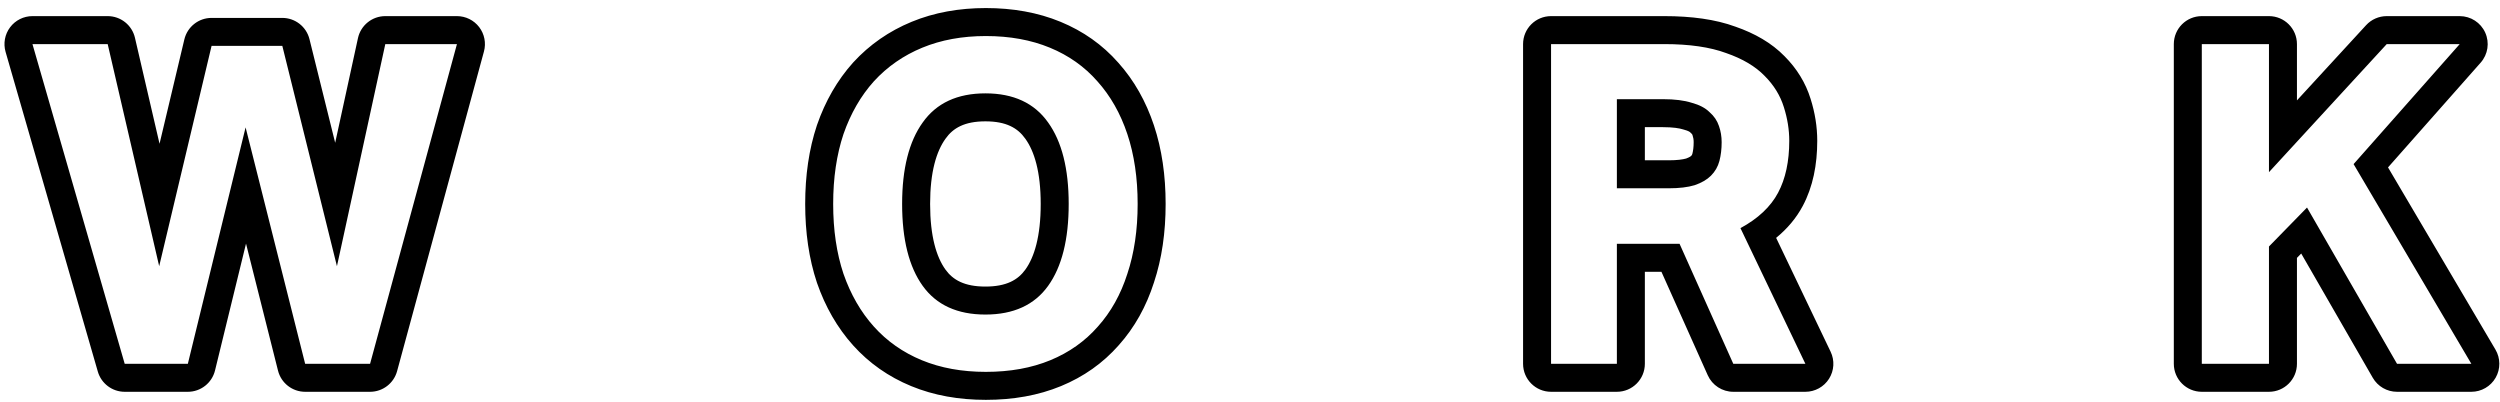
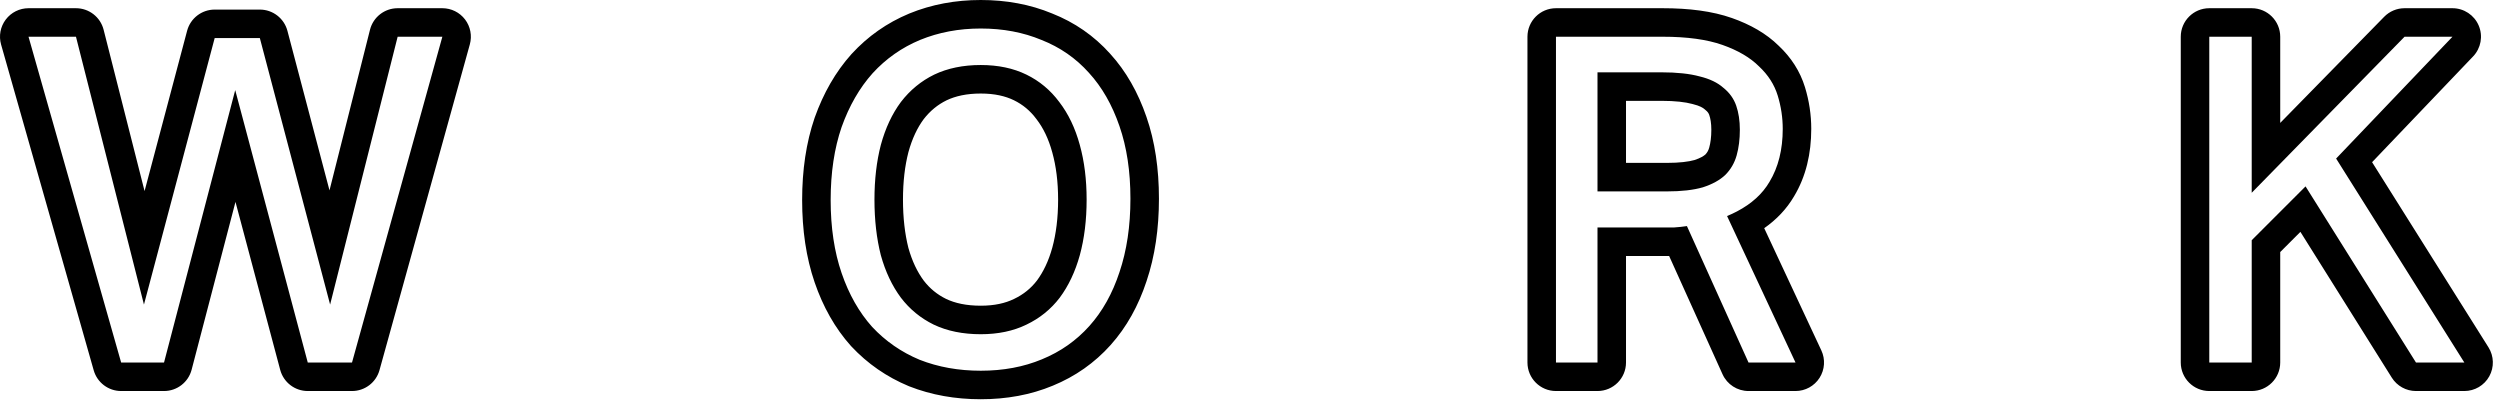
- <svg xmlns="http://www.w3.org/2000/svg" width="268" height="43" viewBox="0 0 268 43" fill="none">
-   <path fill-rule="evenodd" clip-rule="evenodd" d="M1.083 2.925C1.65 2.171 2.538 1.728 3.48 1.728L11.544 1.728C12.94 1.728 14.152 2.691 14.467 4.05L17.102 15.413L19.762 4.226C20.083 2.874 21.291 1.92 22.68 1.92L30.265 1.92C31.643 1.92 32.844 2.86 33.176 4.198L35.931 15.306L38.373 4.09C38.673 2.711 39.894 1.728 41.304 1.728L48.984 1.728C49.919 1.728 50.8 2.164 51.368 2.906C51.935 3.648 52.125 4.613 51.88 5.515L42.568 39.787C42.212 41.093 41.026 42 39.672 42H32.712C31.338 42 30.139 41.066 29.803 39.733L26.373 26.114L23.051 39.712C22.723 41.055 21.519 42 20.137 42H13.368C12.032 42 10.857 41.116 10.486 39.832L0.598 5.56C0.337 4.654 0.516 3.678 1.083 2.925ZM26.328 13.656L32.712 39H39.672L48.984 4.728L41.304 4.728L36.12 28.536L30.265 4.92L22.68 4.92L17.064 28.536L11.544 4.728L3.48 4.728L13.368 39H20.137L26.328 13.656ZM87.587 30.338L87.574 30.301C86.718 27.734 86.316 24.909 86.316 21.864C86.316 18.819 86.718 15.995 87.574 13.427L87.587 13.39C88.471 10.848 89.75 8.603 91.452 6.708L91.475 6.683C93.218 4.784 95.313 3.334 97.724 2.339C100.156 1.335 102.825 0.864 105.684 0.864C108.57 0.864 111.256 1.333 113.693 2.339C116.11 3.336 118.188 4.796 119.88 6.72C121.584 8.622 122.848 10.876 123.698 13.427C124.554 15.995 124.956 18.819 124.956 21.864C124.956 24.902 124.556 27.72 123.704 30.282C122.886 32.84 121.637 35.101 119.928 37.008C118.236 38.932 116.158 40.392 113.741 41.389C111.3 42.396 108.596 42.864 105.684 42.864C102.799 42.864 100.112 42.395 97.676 41.389C95.259 40.392 93.171 38.935 91.452 37.02C89.75 35.125 88.471 32.88 87.587 30.338ZM117.684 35.016C119.092 33.448 120.148 31.56 120.852 29.352C121.588 27.144 121.956 24.648 121.956 21.864C121.956 19.08 121.588 16.584 120.852 14.376C120.116 12.168 119.044 10.28 117.636 8.712C116.26 7.144 114.564 5.944 112.548 5.112C110.532 4.28 108.244 3.864 105.684 3.864C103.156 3.864 100.884 4.28 98.868 5.112C96.852 5.944 95.124 7.144 93.684 8.712C92.276 10.28 91.188 12.168 90.42 14.376C89.684 16.584 89.316 19.08 89.316 21.864C89.316 24.648 89.684 27.144 90.42 29.352C91.188 31.56 92.276 33.448 93.684 35.016C95.092 36.584 96.804 37.784 98.82 38.616C100.836 39.448 103.124 39.864 105.684 39.864C108.276 39.864 110.58 39.448 112.596 38.616C114.612 37.784 116.308 36.584 117.684 35.016ZM109.92 14.879L109.907 14.861C109.104 13.726 107.871 13.008 105.636 13.008C103.401 13.008 102.168 13.726 101.365 14.861L101.352 14.879C100.388 16.22 99.708 18.421 99.708 21.864C99.708 25.346 100.391 27.559 101.352 28.897C102.148 30.004 103.383 30.72 105.636 30.72C107.89 30.72 109.125 30.004 109.92 28.897C110.882 27.559 111.564 25.346 111.564 21.864C111.564 18.421 110.884 16.22 109.92 14.879ZM163.273 4.728C163.273 3.071 164.616 1.728 166.273 1.728L178.417 1.728C181.298 1.728 183.881 2.065 186.052 2.863C188.104 3.576 189.912 4.598 191.307 6.031C192.606 7.335 193.559 8.862 194.096 10.598C194.564 12.082 194.809 13.585 194.809 15.096C194.809 17.654 194.347 20.026 193.258 22.073C192.552 23.4 191.579 24.535 190.402 25.499L196.243 37.705C196.688 38.635 196.625 39.727 196.075 40.599C195.526 41.471 194.568 42 193.537 42H185.809C184.627 42 183.554 41.305 183.071 40.226L178.106 29.136H176.329V39C176.329 40.657 174.986 42 173.329 42H166.273C164.616 42 163.273 40.657 163.273 39V4.728ZM173.329 26.136H180.049L185.809 39H193.537L186.577 24.456C188.465 23.432 189.809 22.168 190.609 20.664C191.409 19.16 191.809 17.304 191.809 15.096C191.809 13.912 191.617 12.712 191.233 11.496C190.849 10.248 190.161 9.128 189.169 8.136C188.177 7.112 186.801 6.296 185.041 5.688C183.313 5.048 181.105 4.728 178.417 4.728L166.273 4.728V39H173.329V26.136ZM181.345 11.016C182.177 11.24 182.817 11.576 183.265 12.024C183.745 12.44 184.081 12.936 184.273 13.512C184.465 14.056 184.561 14.632 184.561 15.24C184.561 15.976 184.481 16.648 184.321 17.256C184.161 17.864 183.857 18.392 183.409 18.84C182.993 19.256 182.417 19.592 181.681 19.848C180.945 20.072 180.017 20.184 178.897 20.184H173.329V10.632H178.273C179.521 10.632 180.545 10.76 181.345 11.016ZM176.329 13.632V17.184H178.897C179.797 17.184 180.392 17.096 180.754 16.994C181.149 16.849 181.279 16.728 181.288 16.719C181.363 16.643 181.396 16.583 181.42 16.492C181.504 16.172 181.561 15.761 181.561 15.24C181.561 14.954 181.517 14.717 181.444 14.511C181.438 14.494 181.433 14.477 181.427 14.461C181.413 14.419 181.393 14.372 181.3 14.291C181.248 14.246 181.198 14.199 181.149 14.15C181.138 14.142 180.994 14.028 180.565 13.913C180.52 13.901 180.475 13.887 180.431 13.873C180.033 13.746 179.346 13.632 178.273 13.632H176.329ZM233.033 4.728C233.033 3.071 234.376 1.728 236.033 1.728L243.233 1.728C244.889 1.728 246.233 3.071 246.233 4.728V10.762L253.648 2.697C254.216 2.08 255.017 1.728 255.857 1.728L263.681 1.728C264.861 1.728 265.931 2.42 266.416 3.496C266.901 4.571 266.71 5.831 265.928 6.715L255.996 17.946L267.513 37.476C268.06 38.404 268.068 39.553 267.534 40.488C267 41.423 266.005 42 264.929 42H256.961C255.888 42 254.896 41.427 254.361 40.497L246.69 27.178L246.233 27.646V39C246.233 40.657 244.889 42 243.233 42H236.033C234.376 42 233.033 40.657 233.033 39V4.728ZM243.233 26.424L247.313 22.248L256.961 39H264.929L252.305 17.592L263.681 4.728L255.857 4.728L243.233 18.456V4.728L236.033 4.728V39H243.233V26.424ZM112.356 30.648C110.884 32.696 108.644 33.72 105.636 33.72C102.628 33.72 100.388 32.696 98.916 30.648C97.444 28.6 96.708 25.672 96.708 21.864C96.708 18.088 97.444 15.176 98.916 13.128C100.388 11.048 102.628 10.008 105.636 10.008C108.644 10.008 110.884 11.048 112.356 13.128C113.828 15.176 114.564 18.088 114.564 21.864C114.564 25.672 113.828 28.6 112.356 30.648Z" fill="black" opacity="1" />
+ <svg xmlns="http://www.w3.org/2000/svg" width="263" height="42" viewBox="0 0 263 42" fill="none">
+   <path fill-rule="evenodd" clip-rule="evenodd" d="M0.606 2.056C1.173 1.305 2.059 0.864 3 0.864H7.992C9.365 0.864 10.562 1.796 10.9 3.126L15.209 20.102L19.684 3.238C20.033 1.923 21.224 1.008 22.584 1.008H27.336C28.698 1.008 29.89 1.926 30.237 3.243L34.663 20.027L38.923 3.131C39.259 1.798 40.458 0.864 41.832 0.864H46.536C47.473 0.864 48.357 1.302 48.924 2.048C49.491 2.794 49.677 3.763 49.427 4.666L39.923 38.938C39.563 40.237 38.38 41.136 37.032 41.136H32.376C31.017 41.136 29.827 40.222 29.477 38.908L24.772 21.241L20.159 38.895C19.814 40.215 18.621 41.136 17.256 41.136H12.744C11.403 41.136 10.225 40.246 9.858 38.956L0.114 4.684C-0.143 3.78 0.039 2.806 0.606 2.056ZM24.744 9.48L32.376 38.136H37.032L46.536 3.864H41.832L34.728 32.04L27.336 4.008H22.584L15.144 32.04L7.992 3.864H3L12.744 38.136H17.256L24.744 9.48ZM95.646 40.64C95.628 40.632 95.609 40.625 95.591 40.617C93.282 39.655 91.264 38.26 89.563 36.442C89.548 36.426 89.533 36.41 89.518 36.394C87.838 34.518 86.578 32.265 85.699 29.701C84.803 27.088 84.385 24.19 84.385 21.048C84.385 17.906 84.803 15.008 85.699 12.395L85.712 12.359C86.622 9.809 87.894 7.569 89.566 5.702L89.589 5.677C91.291 3.82 93.316 2.399 95.639 1.431L95.655 1.424C98 0.463 100.519 0 103.177 0C105.85 0 108.367 0.457 110.687 1.419C113.05 2.354 115.092 3.765 116.777 5.642C118.466 7.492 119.726 9.733 120.605 12.293C121.503 14.88 121.921 17.766 121.921 20.904C121.921 24.042 121.503 26.947 120.615 29.581C119.768 32.153 118.522 34.415 116.835 36.298C115.152 38.177 113.113 39.605 110.755 40.573C108.424 41.542 105.883 42 103.177 42C100.507 42 97.986 41.56 95.646 40.64ZM109.609 37.8C111.561 37 113.225 35.832 114.601 34.296C115.977 32.76 117.033 30.872 117.769 28.632C118.537 26.36 118.921 23.784 118.921 20.904C118.921 18.024 118.537 15.48 117.769 13.272C117.001 11.032 115.929 9.16 114.553 7.656C113.177 6.12 111.513 4.968 109.561 4.2C107.641 3.4 105.513 3 103.177 3C100.873 3 98.745 3.4 96.793 4.2C94.873 5 93.209 6.168 91.801 7.704C90.425 9.24 89.337 11.128 88.537 13.368C87.769 15.608 87.385 18.168 87.385 21.048C87.385 23.928 87.769 26.488 88.537 28.728C89.305 30.968 90.377 32.856 91.753 34.392C93.161 35.896 94.825 37.048 96.745 37.848C98.697 38.616 100.841 39 103.177 39C105.545 39 107.689 38.6 109.609 37.8ZM106.66 31.456L106.685 31.445C107.666 30.976 108.453 30.337 109.085 29.515C109.755 28.609 110.307 27.474 110.7 26.06C111.098 24.599 111.313 22.92 111.313 21C111.313 19.113 111.098 17.468 110.702 16.043L110.698 16.029C110.305 14.587 109.742 13.45 109.055 12.557C109.049 12.55 109.043 12.542 109.037 12.534C109.033 12.529 109.029 12.524 109.025 12.518C108.379 11.649 107.599 11.002 106.66 10.544C105.765 10.107 104.631 9.84 103.177 9.84C101.69 9.84 100.518 10.107 99.585 10.55C98.649 11.009 97.849 11.66 97.17 12.538C96.509 13.431 95.959 14.57 95.564 16.011C95.193 17.449 94.993 19.105 94.993 21C94.993 22.924 95.193 24.613 95.564 26.084C95.957 27.488 96.507 28.614 97.173 29.515C97.813 30.349 98.591 30.986 99.537 31.45C100.464 31.89 101.65 32.16 103.177 32.16C104.631 32.16 105.765 31.893 106.66 31.456ZM98.233 34.152C96.857 33.48 95.705 32.536 94.777 31.32C93.849 30.072 93.145 28.584 92.665 26.856C92.217 25.096 91.993 23.144 91.993 21C91.993 18.888 92.217 16.968 92.665 15.24C93.145 13.48 93.849 11.976 94.777 10.728C95.737 9.48 96.905 8.52 98.281 7.848C99.689 7.176 101.321 6.84 103.177 6.84C105.001 6.84 106.601 7.176 107.977 7.848C109.353 8.52 110.505 9.48 111.433 10.728C112.393 11.976 113.113 13.48 113.593 15.24C114.073 16.968 114.313 18.888 114.313 21C114.313 23.144 114.073 25.096 113.593 26.856C113.113 28.584 112.409 30.072 111.481 31.32C110.553 32.536 109.385 33.48 107.977 34.152C106.601 34.824 105.001 35.16 103.177 35.16C101.289 35.16 99.641 34.824 98.233 34.152ZM160.688 3.864C160.688 2.207 162.031 0.864 163.688 0.864H174.92C177.673 0.864 180.139 1.169 182.206 1.899C184.114 2.572 185.808 3.516 187.132 4.826C188.422 6.04 189.37 7.495 189.885 9.179C190.322 10.611 190.544 12.074 190.544 13.56C190.544 16.158 189.989 18.57 188.731 20.66C187.942 22.005 186.873 23.11 185.596 24.005L191.606 36.866C192.04 37.795 191.969 38.882 191.419 39.747C190.868 40.612 189.913 41.136 188.888 41.136H183.944C182.765 41.136 181.695 40.445 181.21 39.37L175.592 26.928H171.056V38.136C171.056 39.793 169.713 41.136 168.056 41.136H163.688C162.031 41.136 160.688 39.793 160.688 38.136V3.864ZM168.056 23.928H176.12C176.6 23.896 177.048 23.848 177.464 23.784L183.944 38.136H188.888L181.688 22.728C182.054 22.576 182.403 22.413 182.732 22.24C184.274 21.431 185.414 20.393 186.152 19.128C187.08 17.592 187.544 15.736 187.544 13.56C187.544 12.376 187.368 11.208 187.016 10.056C186.664 8.904 186.008 7.88 185.048 6.984C184.12 6.056 182.84 5.304 181.208 4.728C179.576 4.152 177.48 3.864 174.92 3.864H163.688V38.136H168.056V23.928ZM178.808 8.04C177.752 7.752 176.408 7.608 174.776 7.608H168.056V20.136H175.352C176.888 20.136 178.152 19.992 179.144 19.704C180.136 19.384 180.92 18.952 181.496 18.408C182.072 17.832 182.472 17.144 182.696 16.344C182.92 15.544 183.032 14.648 183.032 13.656C183.032 12.696 182.904 11.848 182.648 11.112C182.392 10.376 181.944 9.752 181.304 9.24C180.696 8.696 179.864 8.296 178.808 8.04ZM178.266 16.835C178.895 16.627 179.234 16.407 179.407 16.254C179.594 16.058 179.724 15.833 179.807 15.535C179.945 15.044 180.032 14.426 180.032 13.656C180.032 12.957 179.938 12.453 179.814 12.098C179.754 11.924 179.653 11.761 179.43 11.583C179.387 11.548 179.345 11.512 179.304 11.476C179.166 11.353 178.83 11.132 178.101 10.956C178.073 10.949 178.046 10.942 178.019 10.934C177.312 10.742 176.258 10.608 174.776 10.608H171.056V17.136H175.352C176.698 17.136 177.643 17.009 178.266 16.835ZM229.416 3.864C229.416 2.207 230.759 0.864 232.416 0.864H236.88C238.537 0.864 239.88 2.207 239.88 3.864V12.93L250.817 1.765C251.381 1.189 252.154 0.864 252.96 0.864H258C259.201 0.864 260.286 1.58 260.758 2.684C261.231 3.788 260.999 5.068 260.17 5.936L249.544 17.062L261.788 36.539C262.369 37.464 262.402 38.631 261.874 39.587C261.346 40.543 260.34 41.136 259.248 41.136H254.16C253.127 41.136 252.167 40.605 251.618 39.73L242.003 24.392L239.88 26.515V38.136C239.88 39.793 238.537 41.136 236.88 41.136H232.416C230.759 41.136 229.416 39.793 229.416 38.136V3.864ZM236.88 25.272L242.544 19.608L254.16 38.136H259.248L245.76 16.68L258 3.864H252.96L236.88 20.28V3.864H232.416V38.136H236.88V25.272Z" fill="black" />
</svg>
